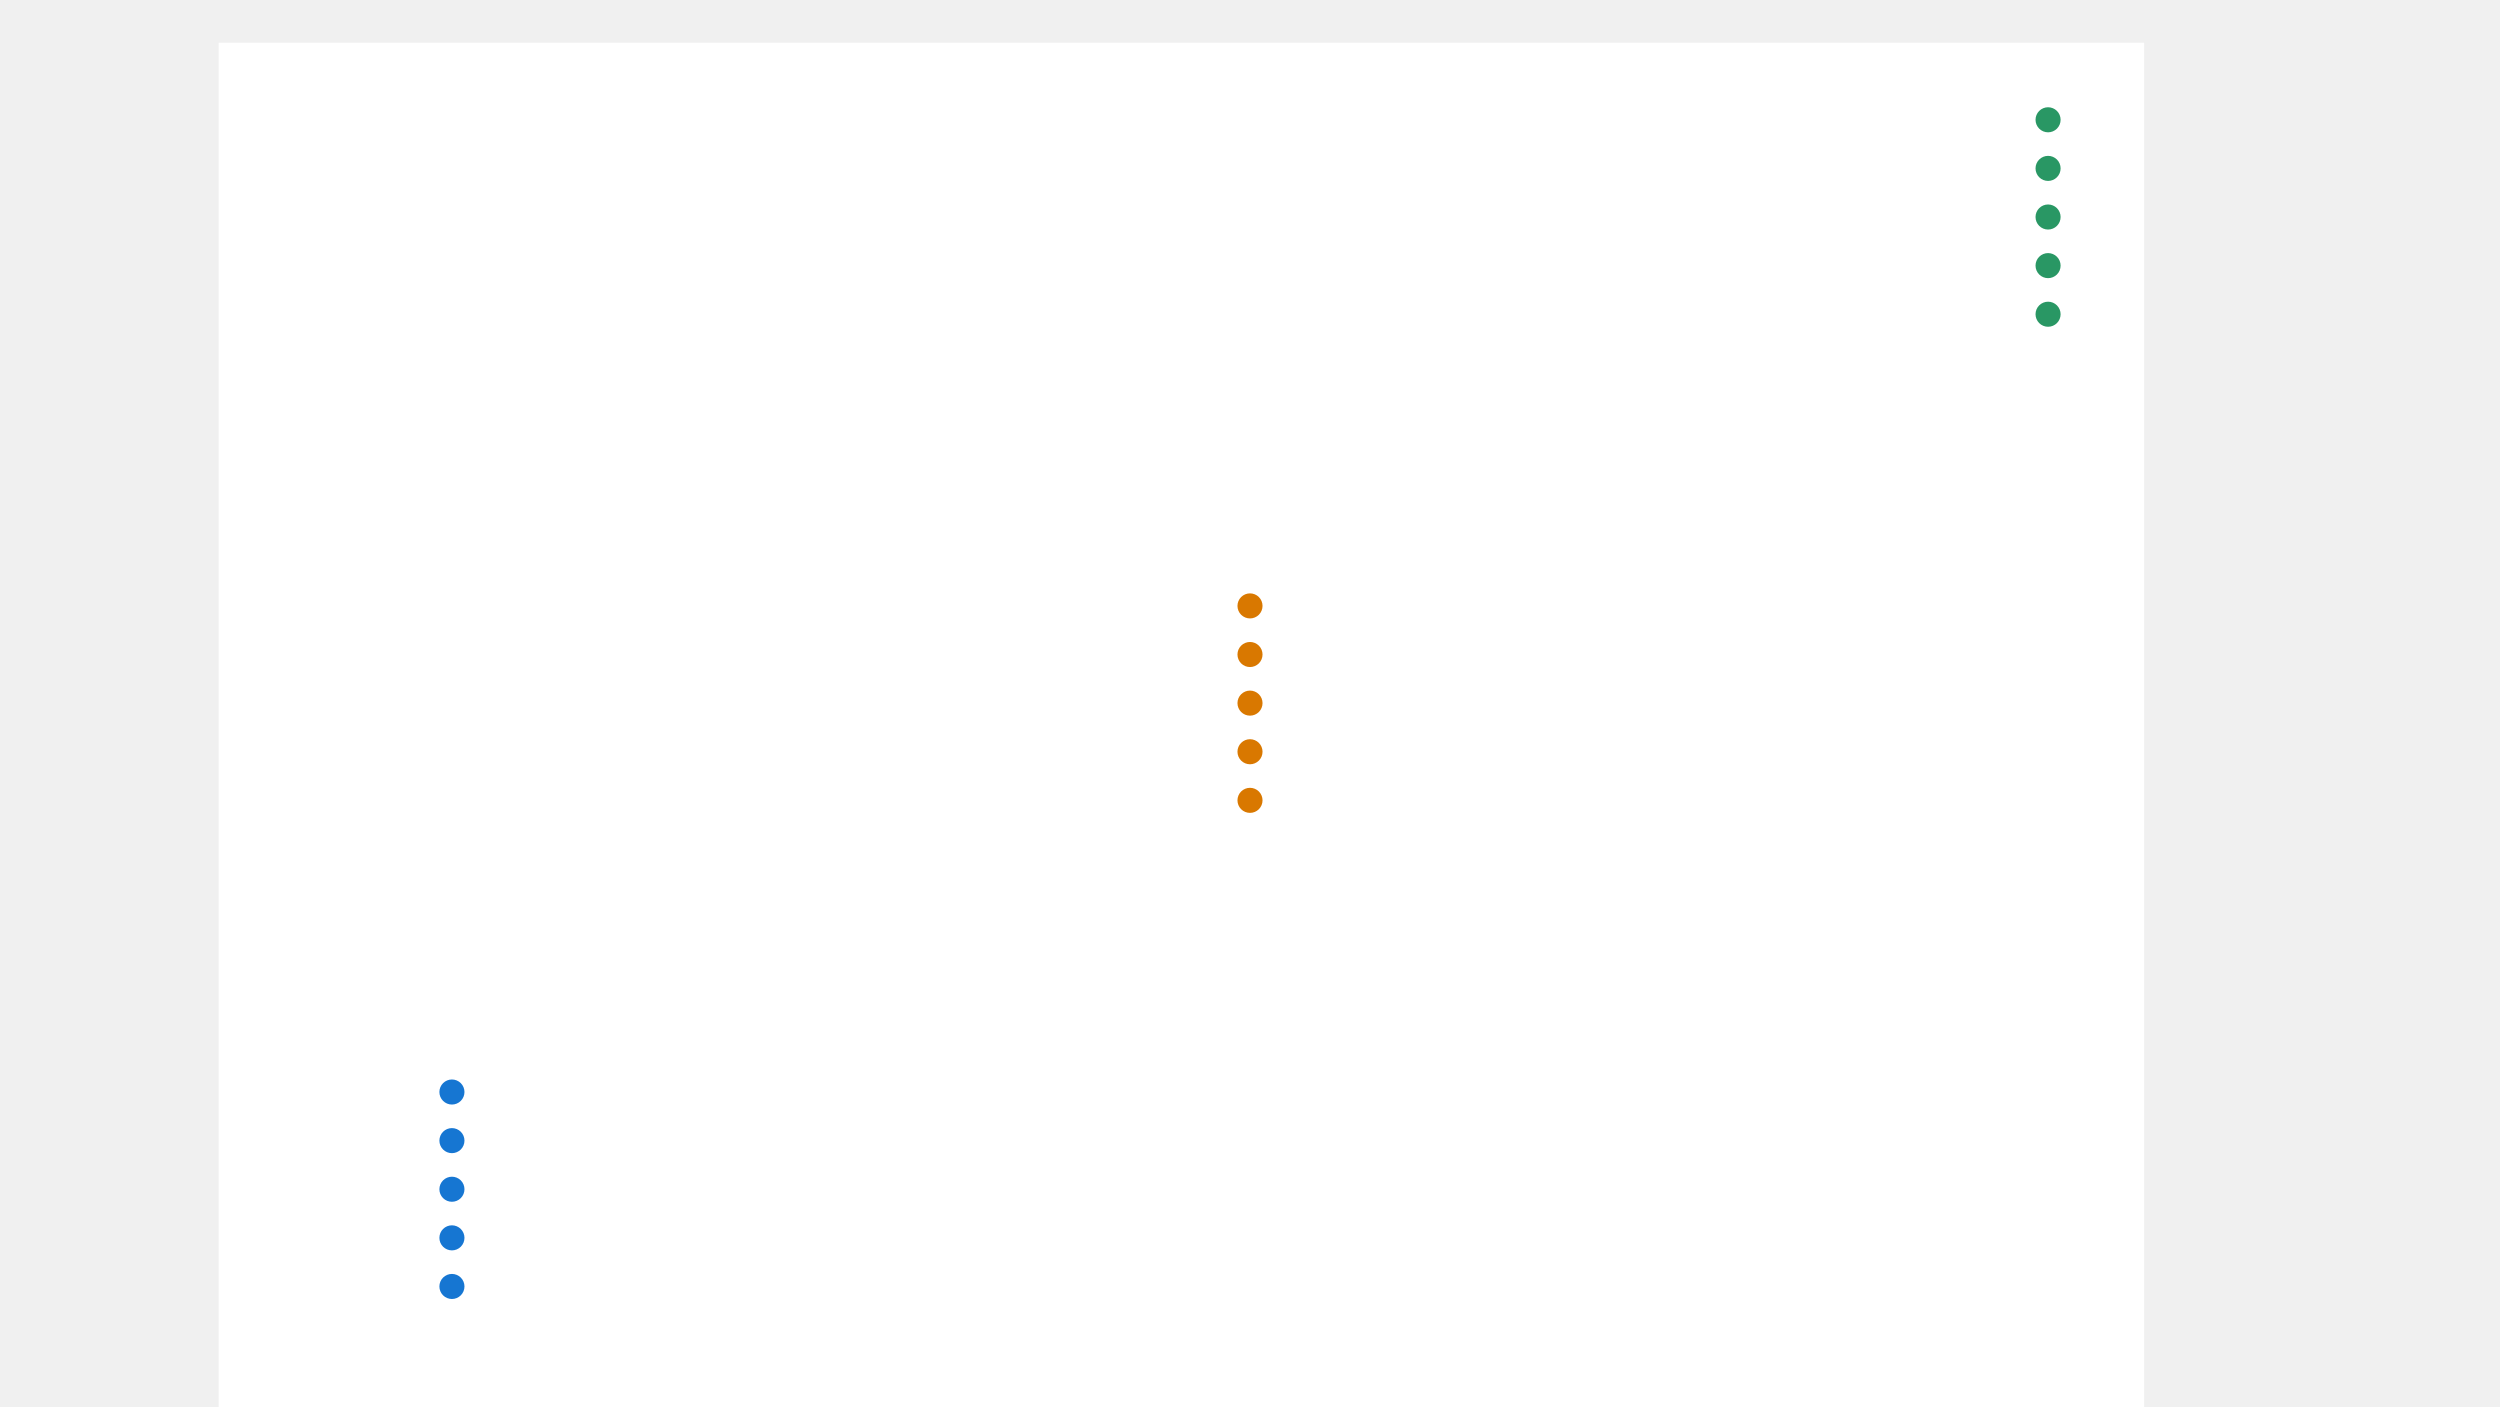
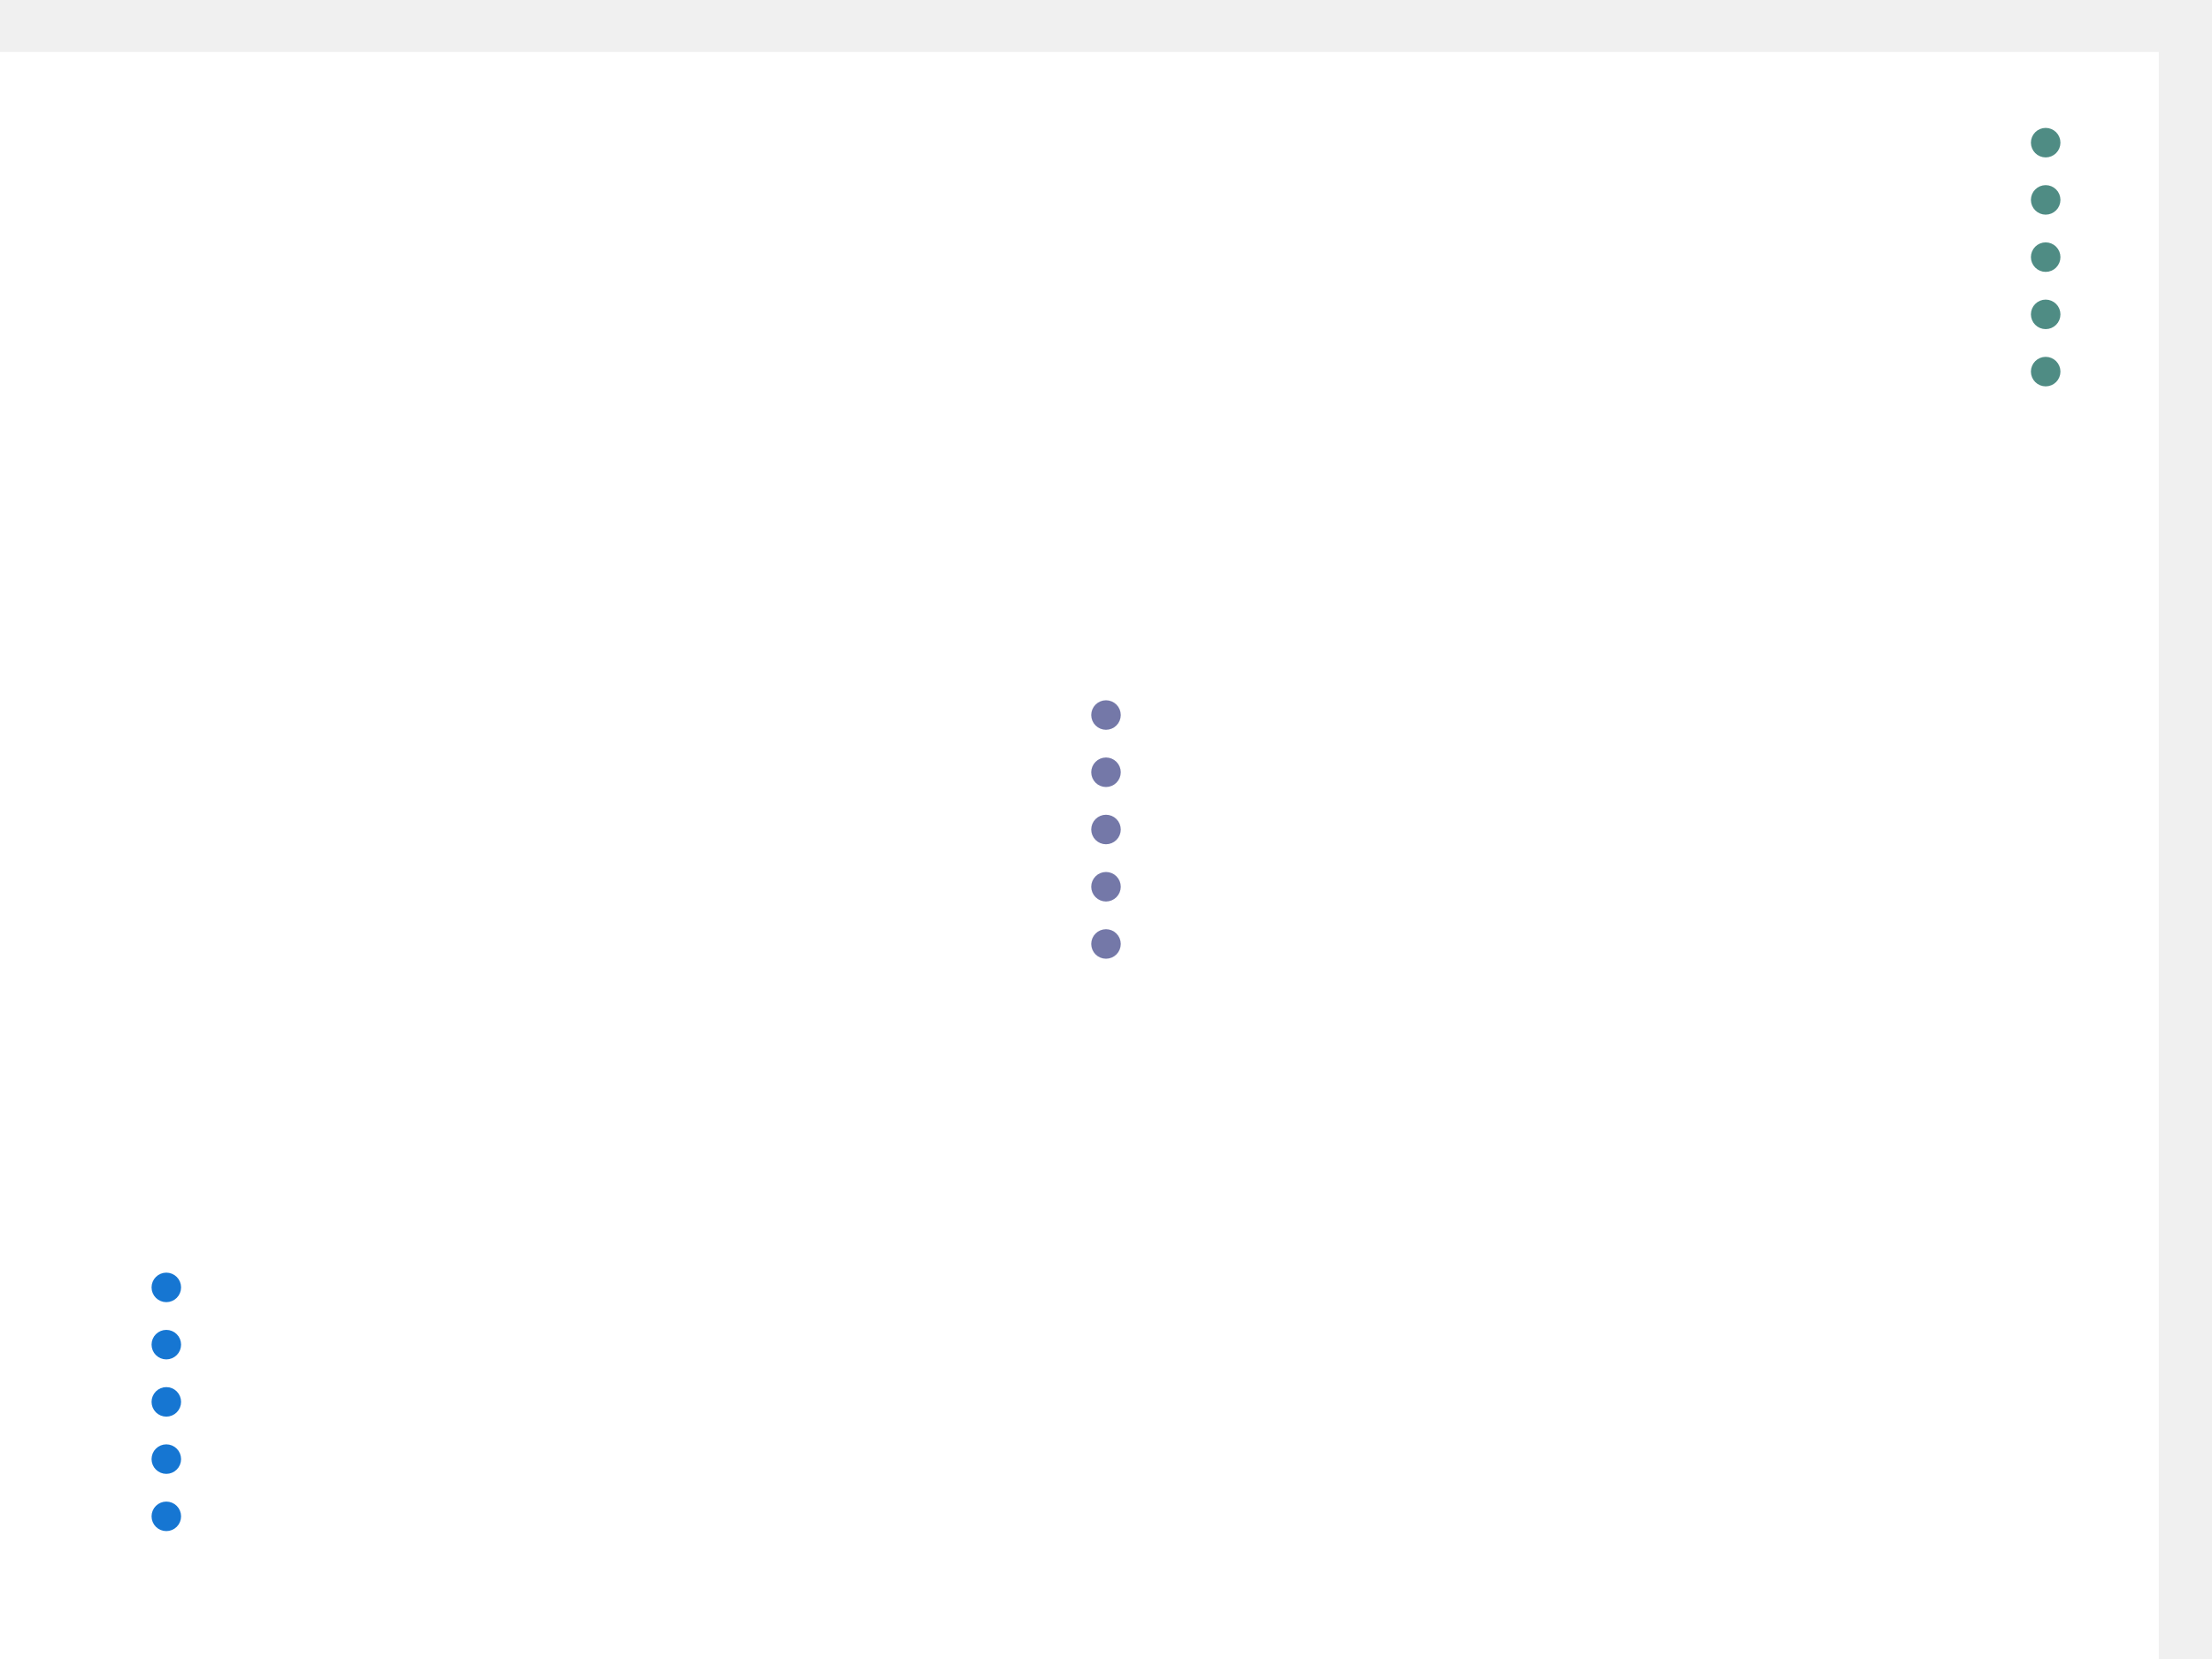
- <svg xmlns="http://www.w3.org/2000/svg" xmlns:xlink="http://www.w3.org/1999/xlink" width="1024" height="576" viewBox="-52.331 -10.234 598.294 336.54" version="1.1" preserveAspectRatio="xMidYMid meet">
+ <svg xmlns="http://www.w3.org/2000/svg" xmlns:xlink="http://www.w3.org/1999/xlink" width="1024" height="768" viewBox="22.019 -10.562 449.595 337.196" version="1.1" preserveAspectRatio="xMidYMid meet">
  <defs>
    <style type="text/css">*{stroke-linejoin: round; stroke-linecap: butt}</style>
  </defs>
  <g id="figure_1">
    <g id="patch_1">
      <path d="M 0 345.6  L 460.8 345.6  L 460.8 0  L 0 0  z " style="fill: #ffffff" />
    </g>
    <g id="axes_1">
      <g id="PathCollection_1">
        <defs>
          <path id="m0a1441a7d1" d="M 0 2.5  C 0.663 2.5 1.299 2.237 1.768 1.768  C 2.237 1.299 2.5 0.663 2.5 0  C 2.5 -0.663 2.237 -1.299 1.768 -1.768  C 1.299 -2.237 0.663 -2.5 0 -2.5  C -0.663 -2.5 -1.299 -2.237 -1.768 -1.768  C -2.237 -1.299 -2.5 -0.663 -2.5 0  C -2.5 0.663 -2.237 1.299 -1.768 1.768  C -1.299 2.237 -0.663 2.5 0 2.5  z " style="stroke: #1676d2" />
        </defs>
        <g clip-path="url(#pccd961330a)">
          <use xlink:href="#m0a1441a7d1" x="55.824" y="297.639" style="fill: #1676d2; stroke: #1676d2" />
          <use xlink:href="#m0a1441a7d1" x="55.824" y="286.006" style="fill: #1676d2; stroke: #1676d2" />
          <use xlink:href="#m0a1441a7d1" x="55.824" y="274.372" style="fill: #1676d2; stroke: #1676d2" />
          <use xlink:href="#m0a1441a7d1" x="55.824" y="262.739" style="fill: #1676d2; stroke: #1676d2" />
          <use xlink:href="#m0a1441a7d1" x="55.824" y="251.105" style="fill: #1676d2; stroke: #1676d2" />
        </g>
      </g>
      <g id="PathCollection_2">
        <defs>
-           <path id="mad669ba924" d="M 0 2.5  C 0.663 2.5 1.299 2.237 1.768 1.768  C 2.237 1.299 2.5 0.663 2.5 0  C 2.5 -0.663 2.237 -1.299 1.768 -1.768  C 1.299 -2.237 0.663 -2.5 0 -2.5  C -0.663 -2.5 -1.299 -2.237 -1.768 -1.768  C -2.237 -1.299 -2.5 -0.663 -2.5 0  C -2.5 0.663 -2.237 1.299 -1.768 1.768  C -1.299 2.237 -0.663 2.5 0 2.5  z " style="stroke: #d97800" />
+           <path id="mad669ba924" d="M 0 2.5  C 0.663 2.5 1.299 2.237 1.768 1.768  C 2.237 1.299 2.5 0.663 2.5 0  C 2.5 -0.663 2.237 -1.299 1.768 -1.768  C 1.299 -2.237 0.663 -2.5 0 -2.5  C -0.663 -2.5 -1.299 -2.237 -1.768 -1.768  C -2.237 -1.299 -2.5 -0.663 -2.5 0  C -2.5 0.663 -2.237 1.299 -1.768 1.768  C -1.299 2.237 -0.663 2.5 0 2.5  z " style="stroke: #7478a8" />
        </defs>
        <g clip-path="url(#pccd961330a)">
-           <use xlink:href="#mad669ba924" x="246.816" y="181.303" style="fill: #d97800; stroke: #d97800" />
-           <use xlink:href="#mad669ba924" x="246.816" y="169.67" style="fill: #d97800; stroke: #d97800" />
-           <use xlink:href="#mad669ba924" x="246.816" y="158.036" style="fill: #d97800; stroke: #d97800" />
-           <use xlink:href="#mad669ba924" x="246.816" y="146.402" style="fill: #d97800; stroke: #d97800" />
-           <use xlink:href="#mad669ba924" x="246.816" y="134.769" style="fill: #d97800; stroke: #d97800" />
+           <use xlink:href="#mad669ba924" x="246.816" y="181.303" style="fill: #7478a8; stroke: #7478a8" />
+           <use xlink:href="#mad669ba924" x="246.816" y="169.67" style="fill: #7478a8; stroke: #7478a8" />
+           <use xlink:href="#mad669ba924" x="246.816" y="158.036" style="fill: #7478a8; stroke: #7478a8" />
+           <use xlink:href="#mad669ba924" x="246.816" y="146.402" style="fill: #7478a8; stroke: #7478a8" />
+           <use xlink:href="#mad669ba924" x="246.816" y="134.769" style="fill: #7478a8; stroke: #7478a8" />
        </g>
      </g>
      <g id="PathCollection_3">
        <defs>
-           <path id="m69a9c14360" d="M 0 2.5  C 0.663 2.5 1.299 2.237 1.768 1.768  C 2.237 1.299 2.5 0.663 2.5 0  C 2.5 -0.663 2.237 -1.299 1.768 -1.768  C 1.299 -2.237 0.663 -2.5 0 -2.5  C -0.663 -2.5 -1.299 -2.237 -1.768 -1.768  C -2.237 -1.299 -2.5 -0.663 -2.5 0  C -2.5 0.663 -2.237 1.299 -1.768 1.768  C -1.299 2.237 -0.663 2.5 0 2.5  z " style="stroke: #299764" />
+           <path id="m69a9c14360" d="M 0 2.5  C 0.663 2.5 1.299 2.237 1.768 1.768  C 2.237 1.299 2.5 0.663 2.5 0  C 2.5 -0.663 2.237 -1.299 1.768 -1.768  C 1.299 -2.237 0.663 -2.5 0 -2.5  C -0.663 -2.5 -1.299 -2.237 -1.768 -1.768  C -2.237 -1.299 -2.5 -0.663 -2.5 0  C -2.5 0.663 -2.237 1.299 -1.768 1.768  C -1.299 2.237 -0.663 2.5 0 2.5  z " style="stroke: #4f8c84" />
        </defs>
        <g clip-path="url(#pccd961330a)">
-           <use xlink:href="#m69a9c14360" x="437.808" y="64.967" style="fill: #299764; stroke: #299764" />
-           <use xlink:href="#m69a9c14360" x="437.808" y="53.334" style="fill: #299764; stroke: #299764" />
-           <use xlink:href="#m69a9c14360" x="437.808" y="41.7" style="fill: #299764; stroke: #299764" />
-           <use xlink:href="#m69a9c14360" x="437.808" y="30.066" style="fill: #299764; stroke: #299764" />
-           <use xlink:href="#m69a9c14360" x="437.808" y="18.433" style="fill: #299764; stroke: #299764" />
+           <use xlink:href="#m69a9c14360" x="437.808" y="64.967" style="fill: #4f8c84; stroke: #4f8c84" />
+           <use xlink:href="#m69a9c14360" x="437.808" y="53.334" style="fill: #4f8c84; stroke: #4f8c84" />
+           <use xlink:href="#m69a9c14360" x="437.808" y="41.7" style="fill: #4f8c84; stroke: #4f8c84" />
+           <use xlink:href="#m69a9c14360" x="437.808" y="30.066" style="fill: #4f8c84; stroke: #4f8c84" />
+           <use xlink:href="#m69a9c14360" x="437.808" y="18.433" style="fill: #4f8c84; stroke: #4f8c84" />
        </g>
      </g>
    </g>
  </g>
  <defs>
    <clipPath id="pccd961330a">
      <rect x="36.725" y="4.472" width="420.182" height="307.127" />
    </clipPath>
  </defs>
</svg>
